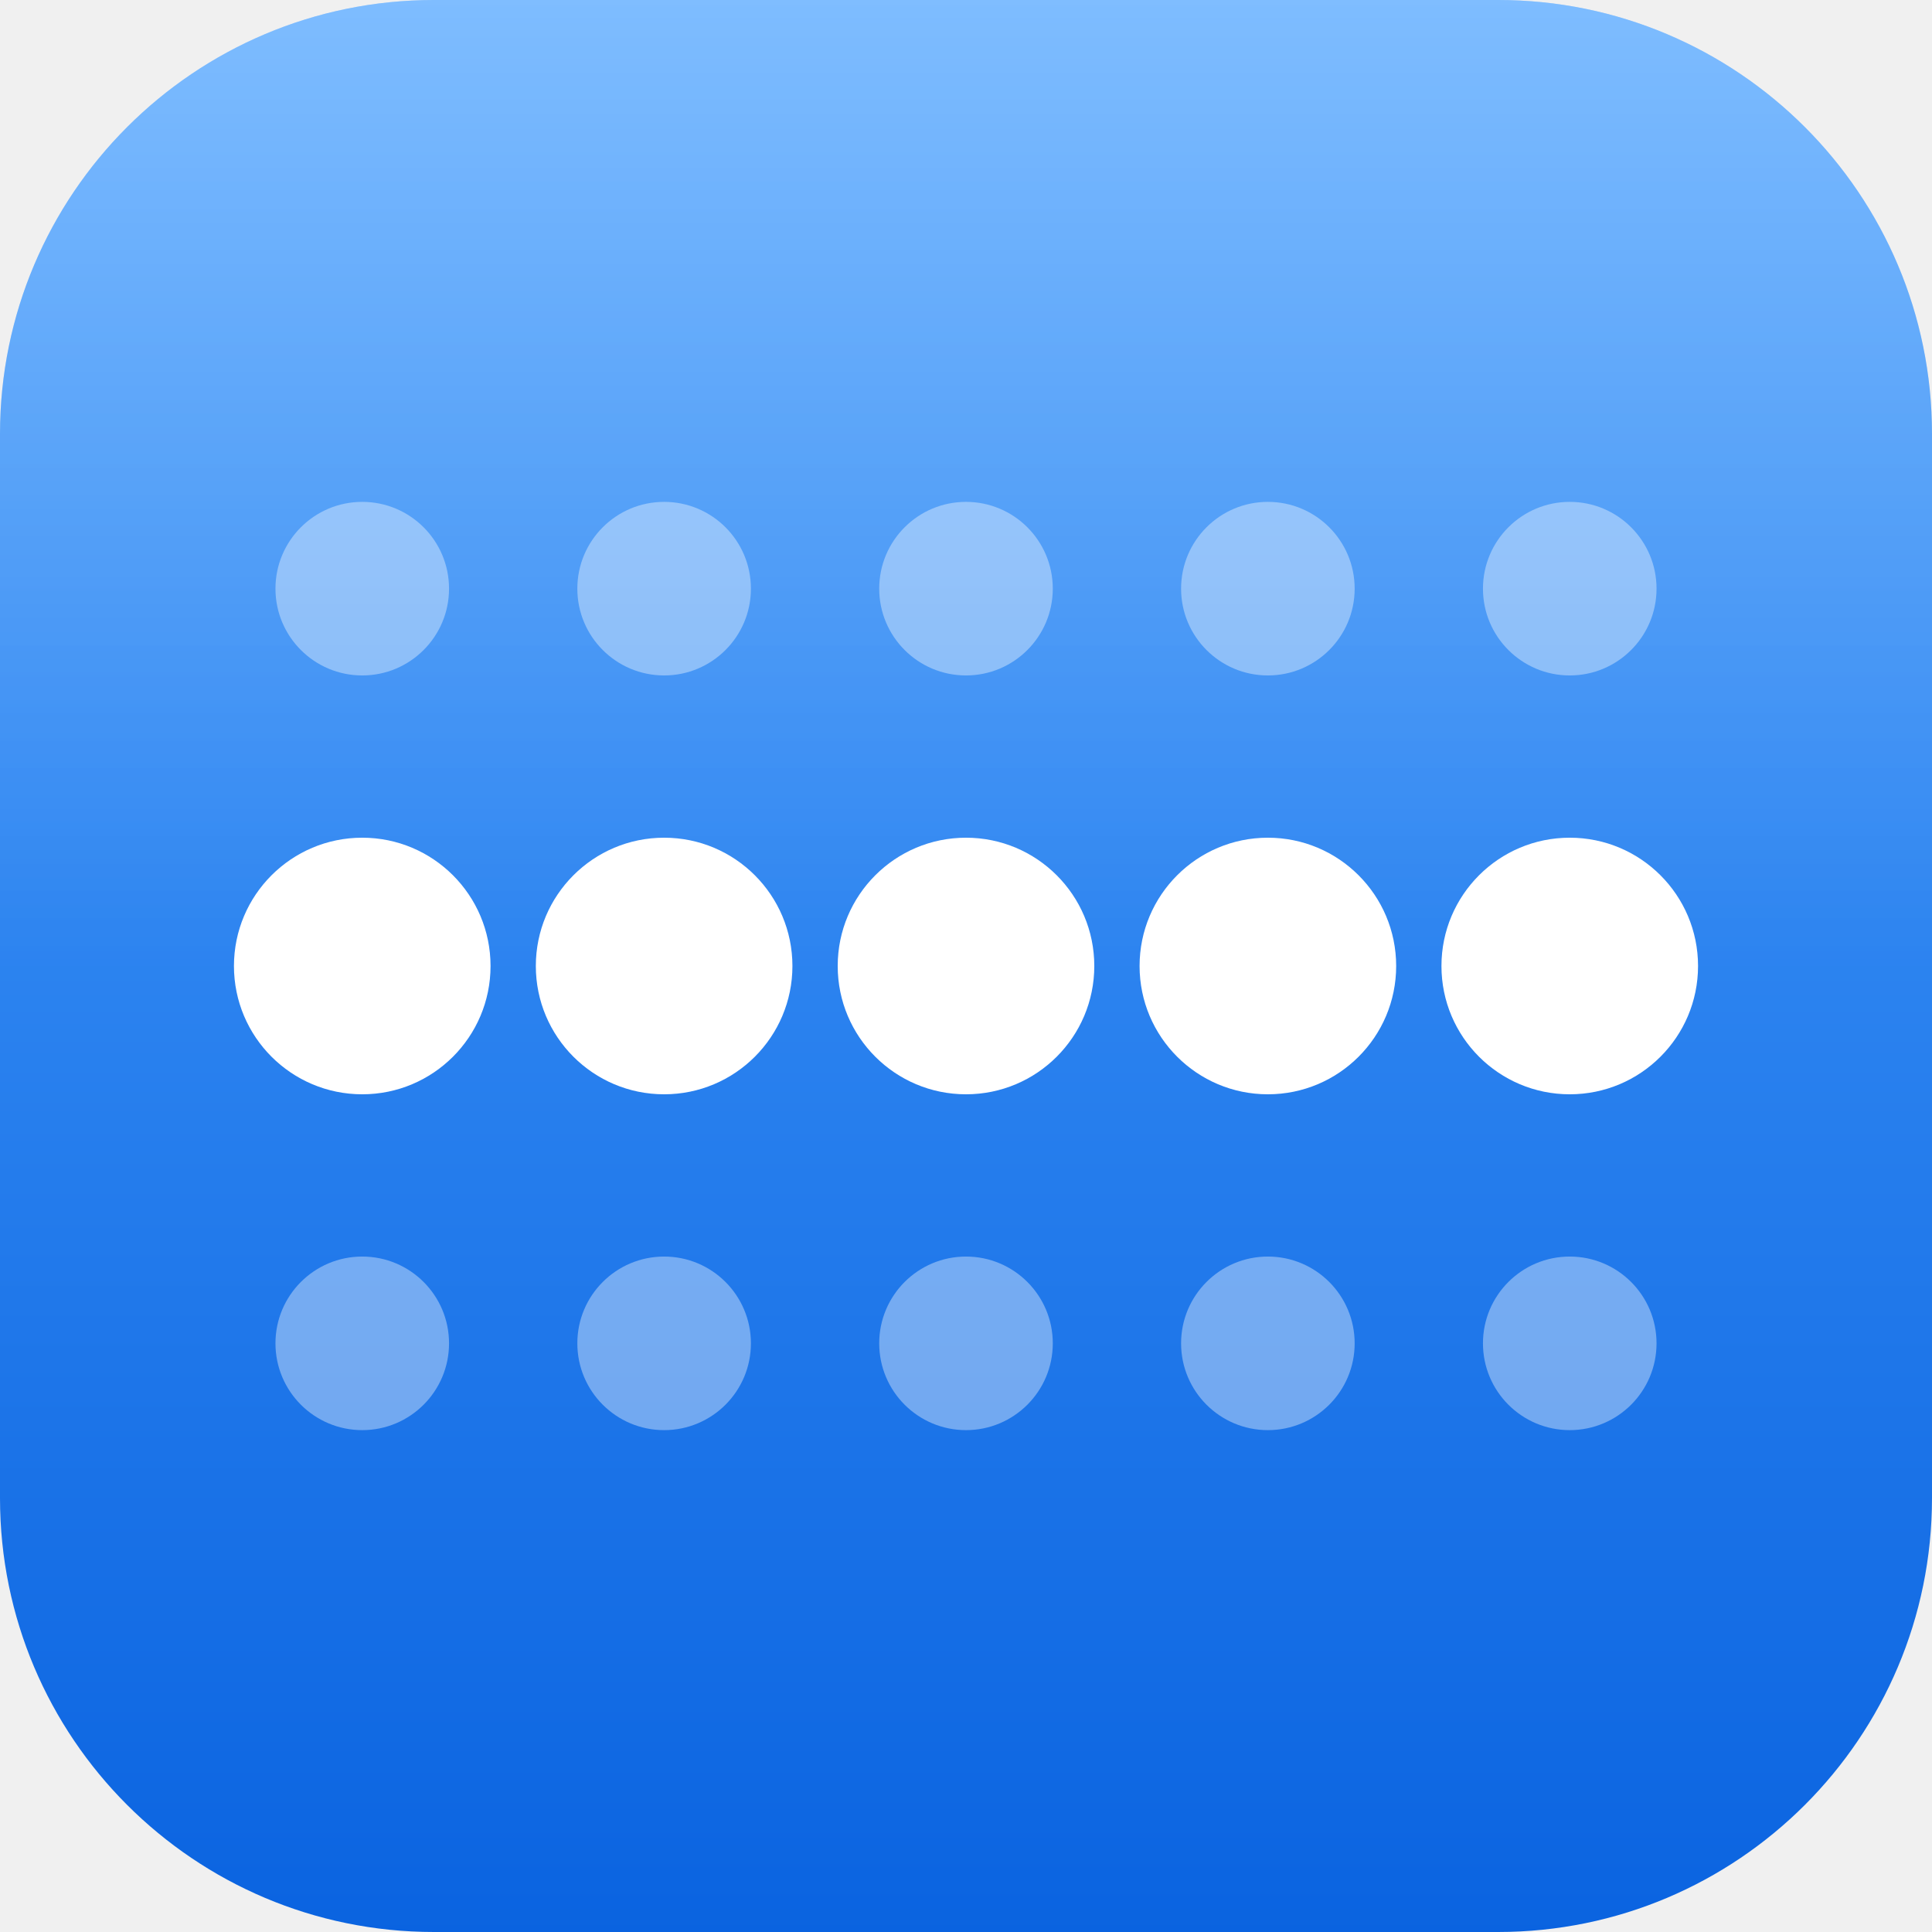
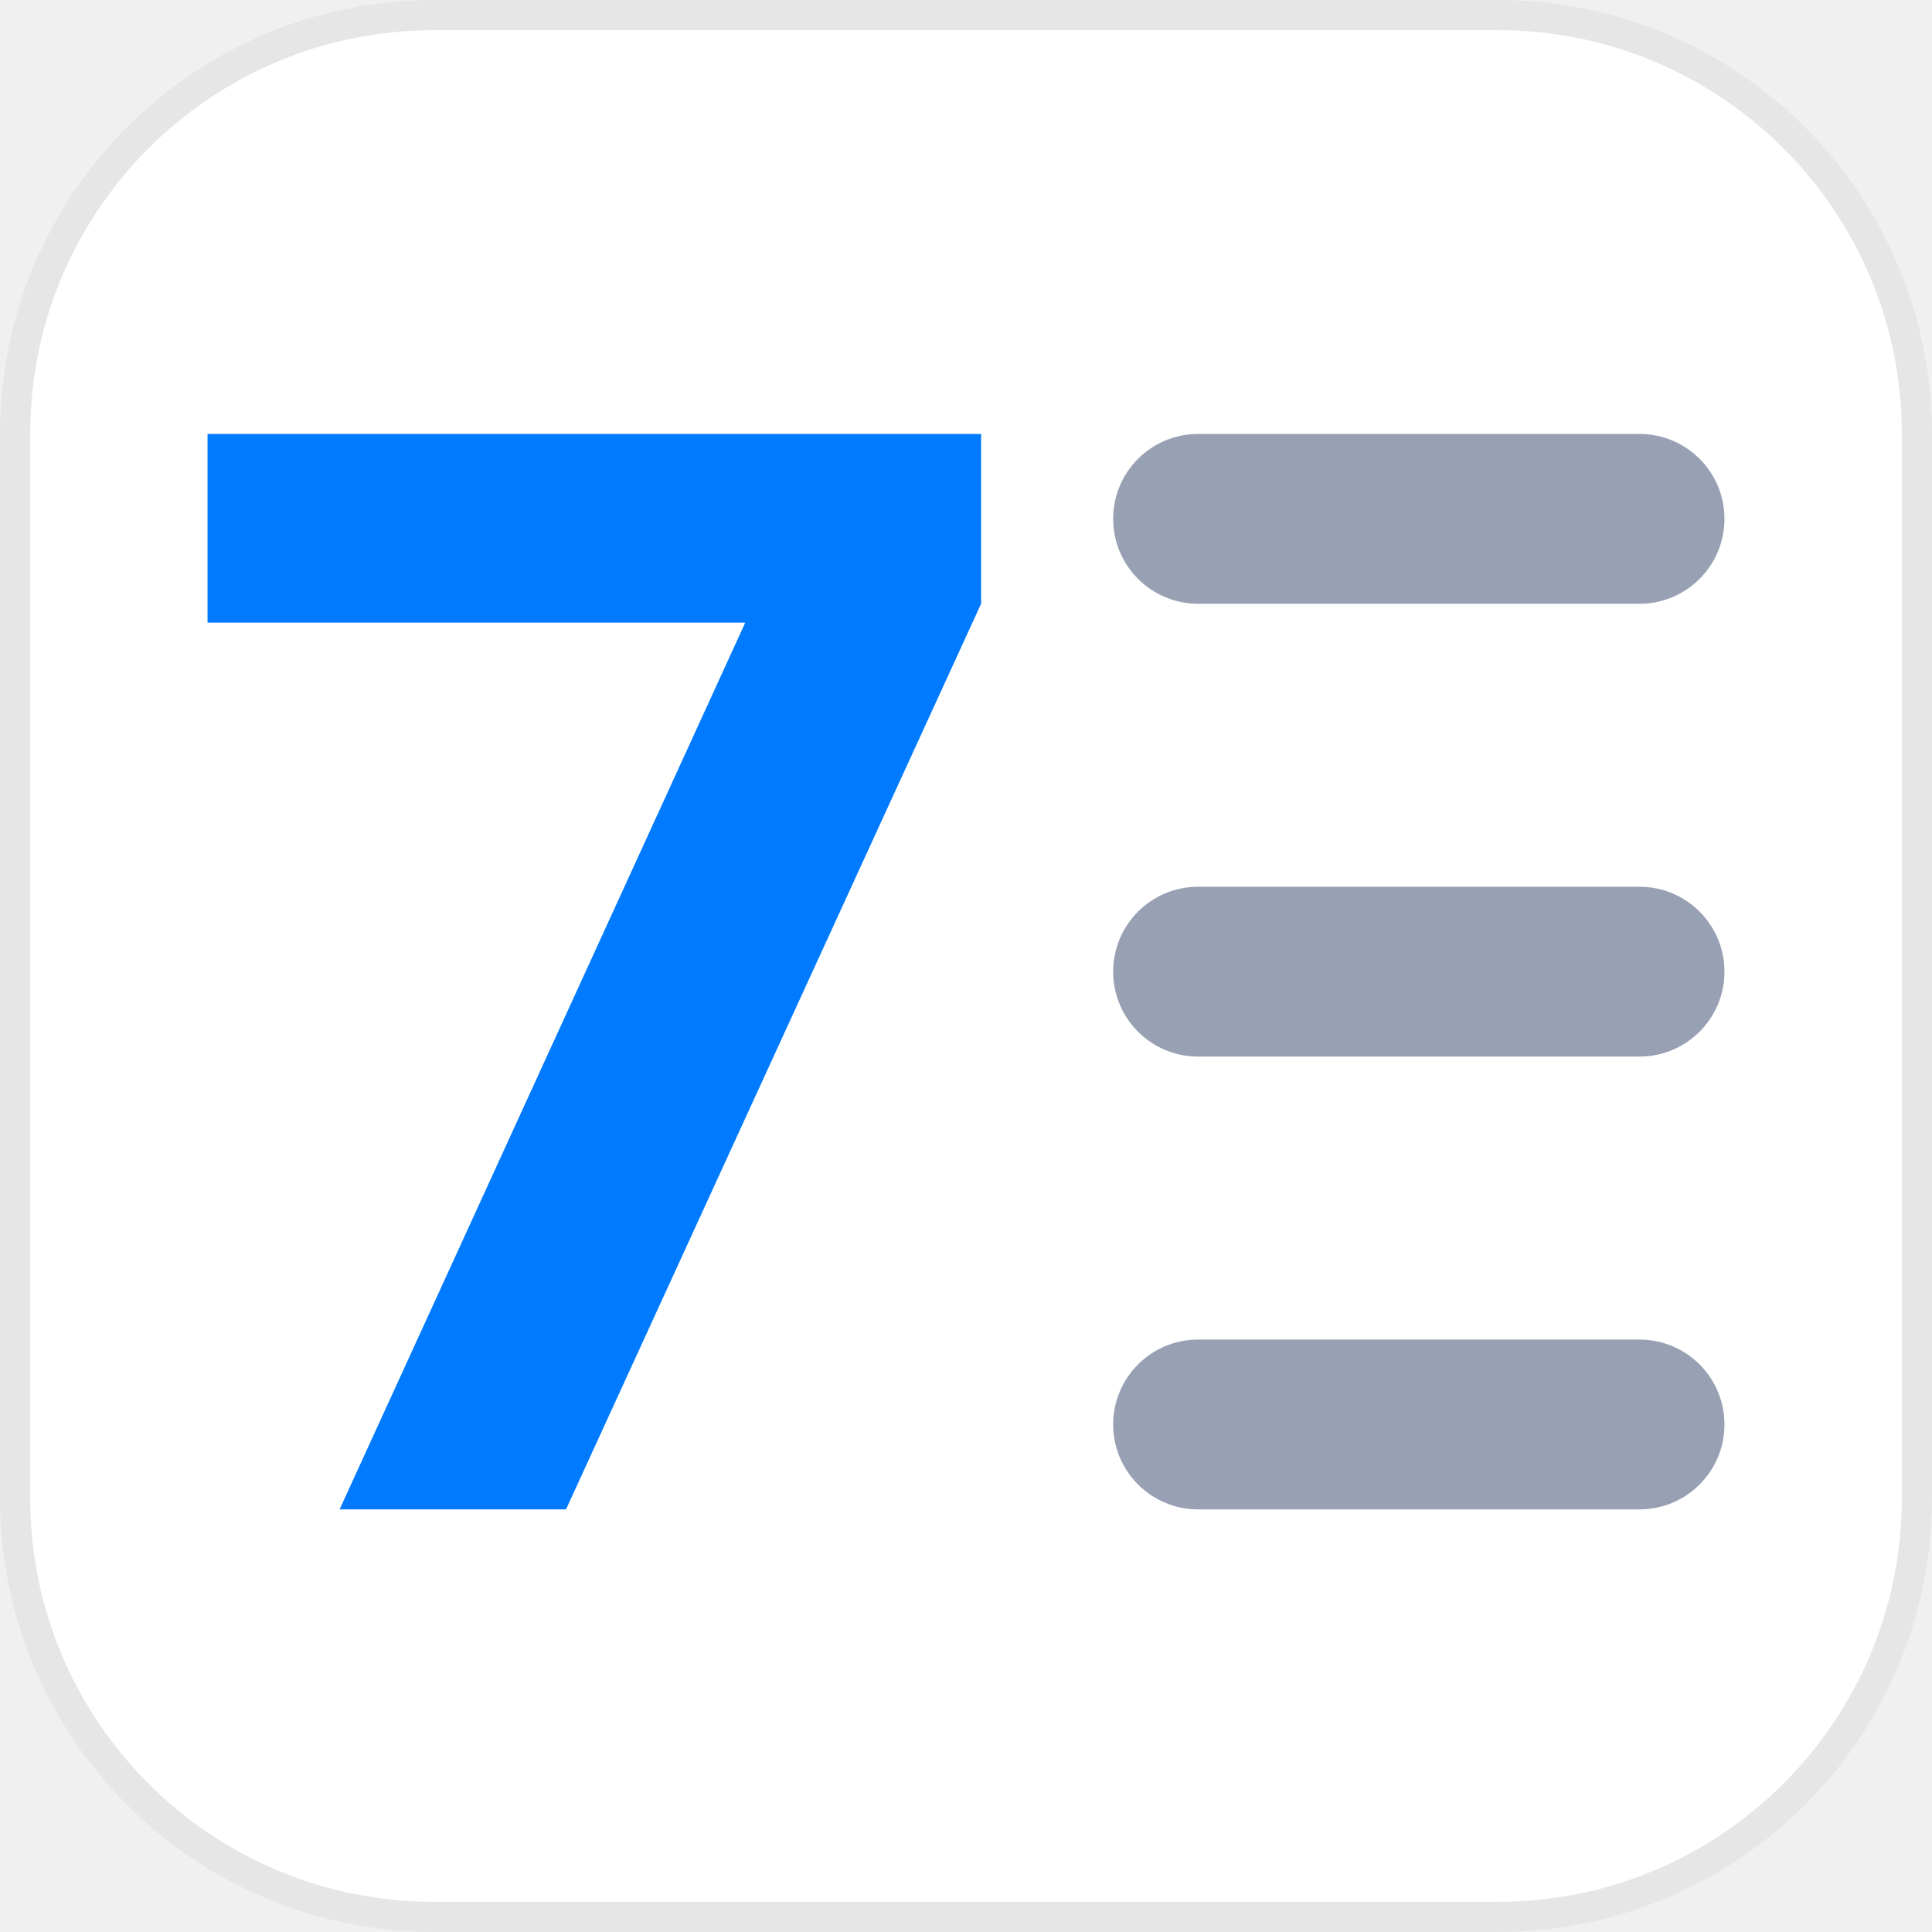
- <svg xmlns="http://www.w3.org/2000/svg" viewBox="0 0 1024 1024" width="1024" height="1024">
-   <defs>
-     <linearGradient id="gA" x1="0" y1="0" x2="0" y2="1">
-       <stop offset="0" stop-color="#4DA3FF" />
-       <stop offset="1" stop-color="#0A63E0" />
-     </linearGradient>
-     <linearGradient id="sA" x1="0" y1="0" x2="0" y2="1">
-       <stop offset="0" stop-color="#fff" stop-opacity=".28" />
-       <stop offset=".5" stop-color="#fff" stop-opacity="0" />
-     </linearGradient>
-   </defs>
-   <rect width="1024" height="1024" rx="230" fill="url(#gA)" />
-   <rect width="1024" height="1024" rx="230" fill="url(#sA)" />
-   <circle cx="192" cy="312" r="46" fill="#fff" fill-opacity=".38" />
-   <circle cx="352" cy="312" r="46" fill="#fff" fill-opacity=".38" />
-   <circle cx="512" cy="312" r="46" fill="#fff" fill-opacity=".38" />
-   <circle cx="672" cy="312" r="46" fill="#fff" fill-opacity=".38" />
-   <circle cx="832" cy="312" r="46" fill="#fff" fill-opacity=".38" />
-   <circle cx="192" cy="512" r="68" fill="#fff" />
-   <circle cx="352" cy="512" r="68" fill="#fff" />
-   <circle cx="512" cy="512" r="68" fill="#fff" />
-   <circle cx="672" cy="512" r="68" fill="#fff" />
-   <circle cx="832" cy="512" r="68" fill="#fff" />
-   <circle cx="192" cy="712" r="46" fill="#fff" fill-opacity=".38" />
-   <circle cx="352" cy="712" r="46" fill="#fff" fill-opacity=".38" />
-   <circle cx="512" cy="712" r="46" fill="#fff" fill-opacity=".38" />
-   <circle cx="672" cy="712" r="46" fill="#fff" fill-opacity=".38" />
-   <circle cx="832" cy="712" r="46" fill="#fff" fill-opacity=".38" />
+ <svg xmlns="http://www.w3.org/2000/svg" viewBox="0 0 1024 1024">
+   <rect width="1024" height="1024" rx="230" fill="#FFFFFF" />
+   <rect x="8" y="8" width="1008" height="1008" rx="222" fill="none" stroke="#000" stroke-opacity=".10" stroke-width="16" />
+   <polygon points="110,230 520,230 520,320 300,800 180,800 395,330 110,330" fill="#007AFF" />
+   <rect x="590" y="230" width="324" height="90" rx="45" fill="#98A0B3" />
+   <rect x="590" y="470" width="324" height="90" rx="45" fill="#98A0B3" />
+   <rect x="590" y="710" width="324" height="90" rx="45" fill="#98A0B3" />
</svg>
